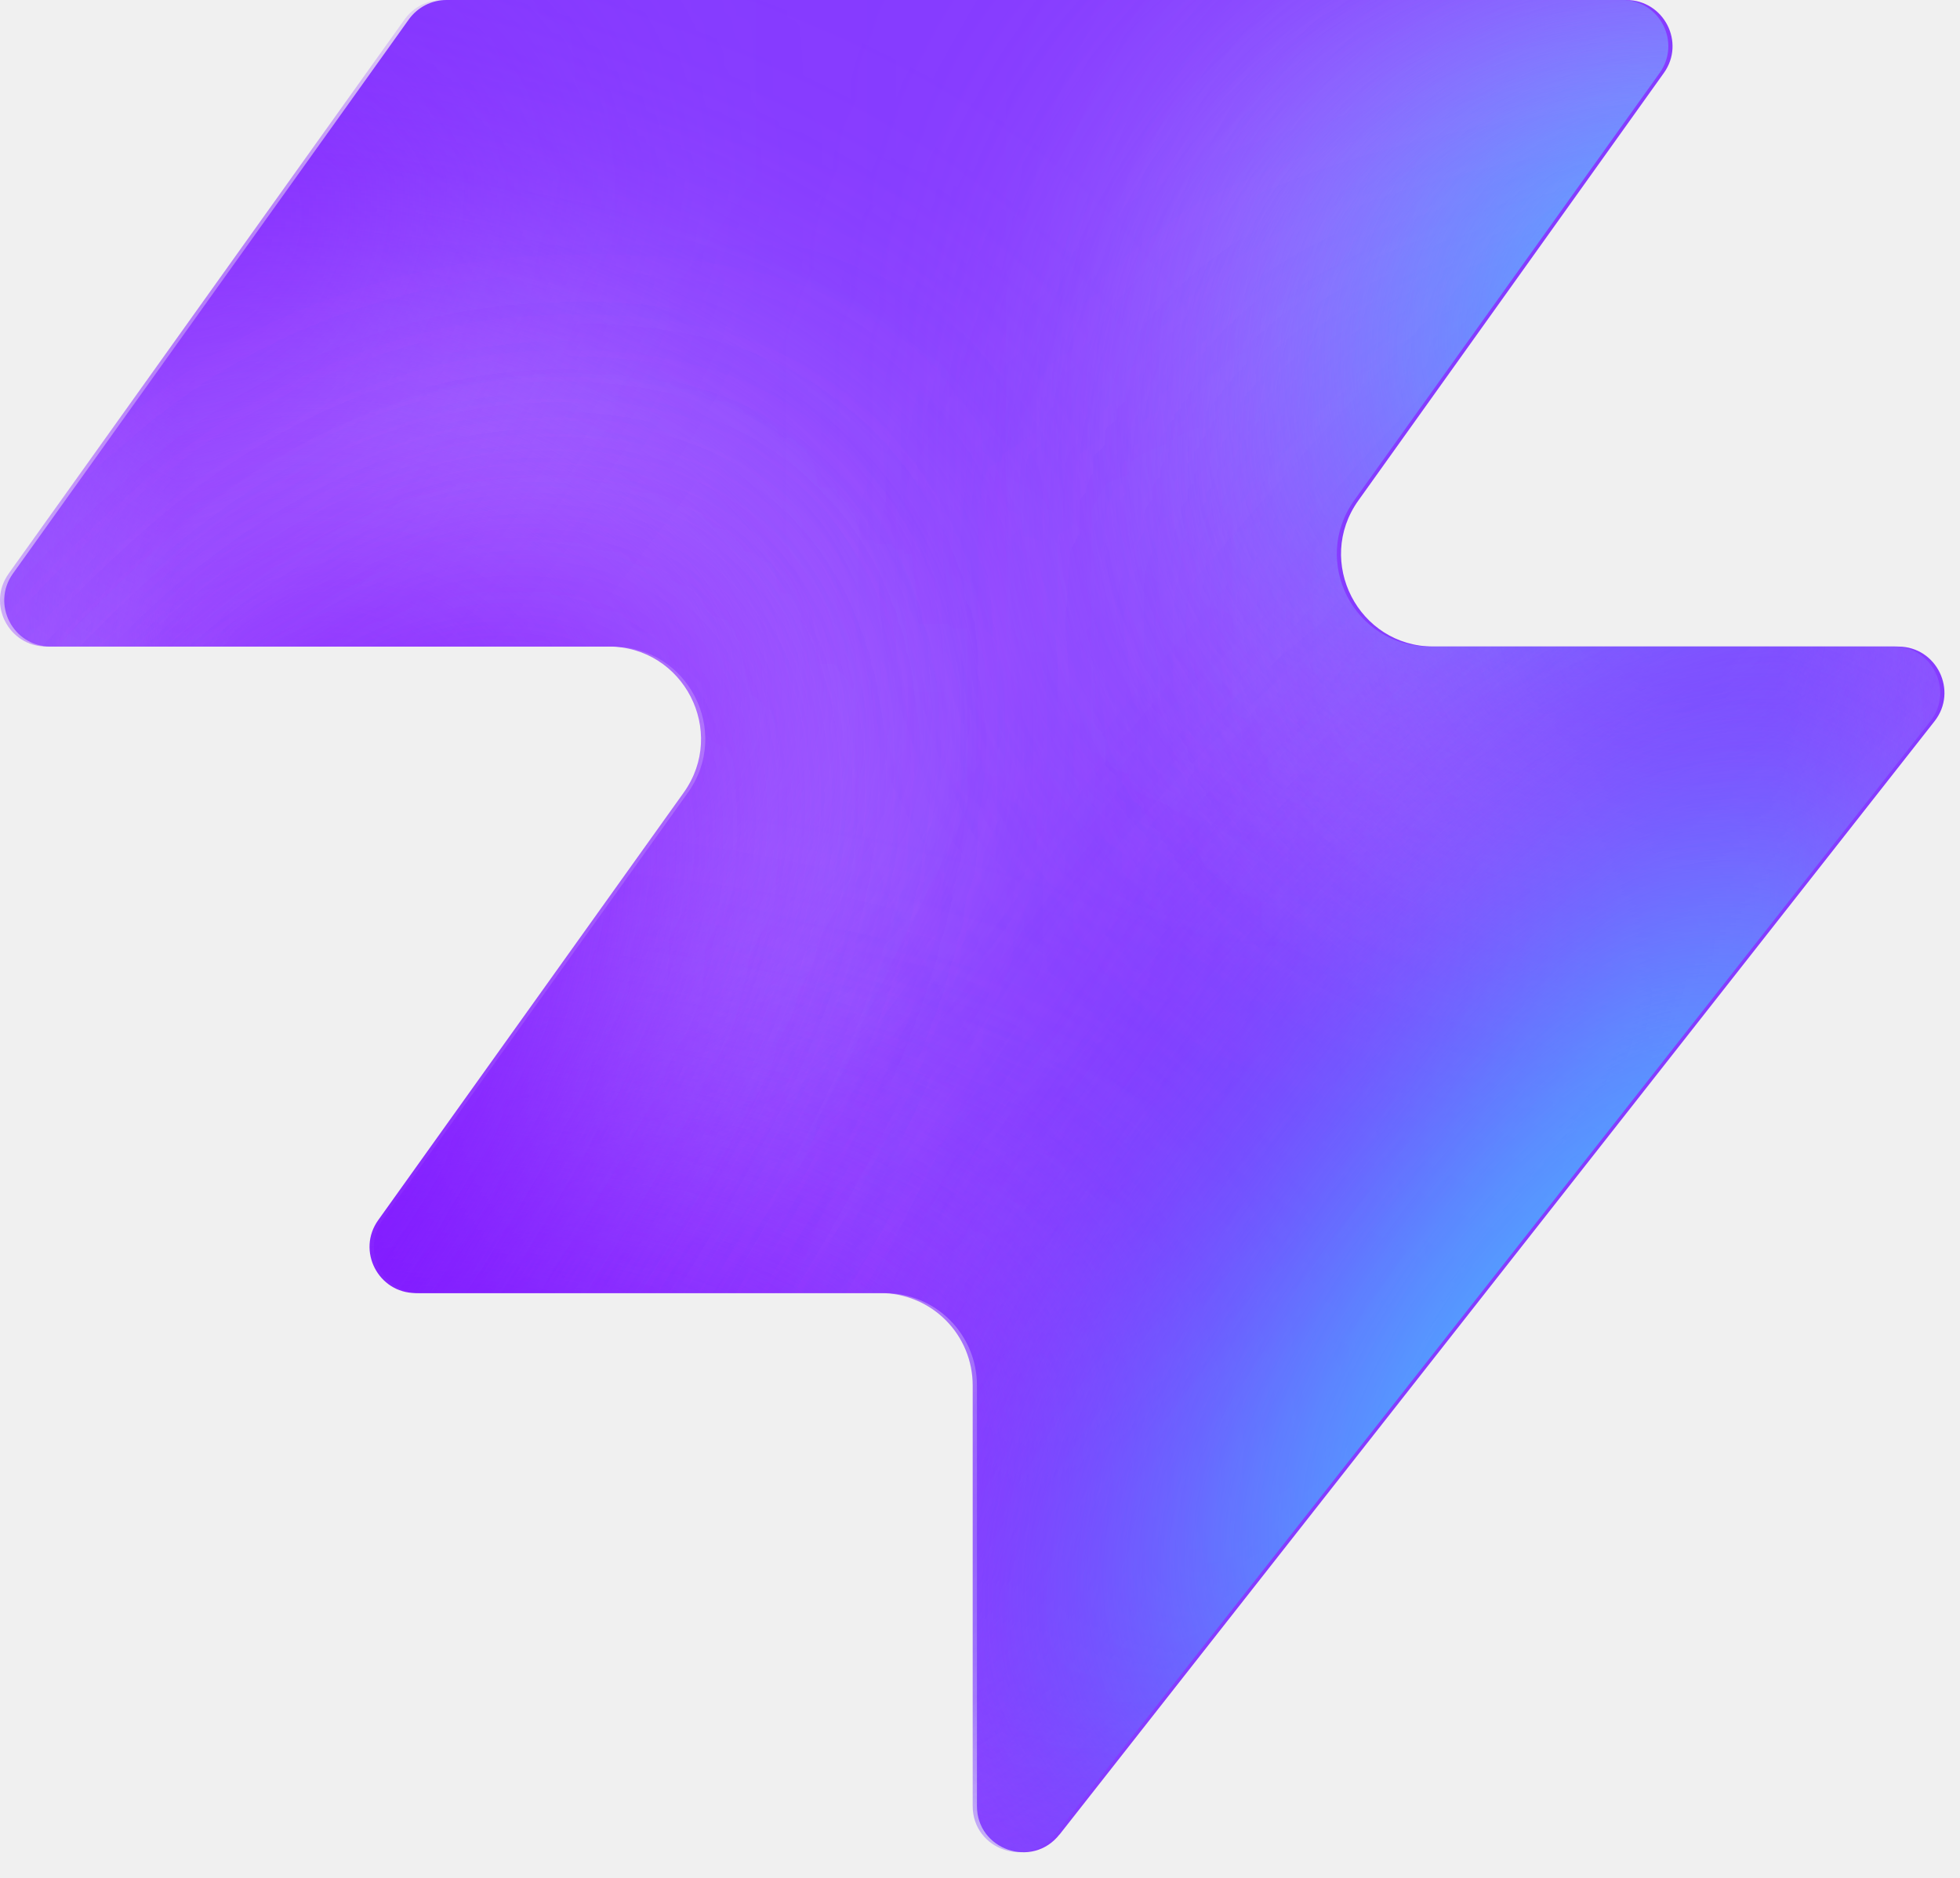
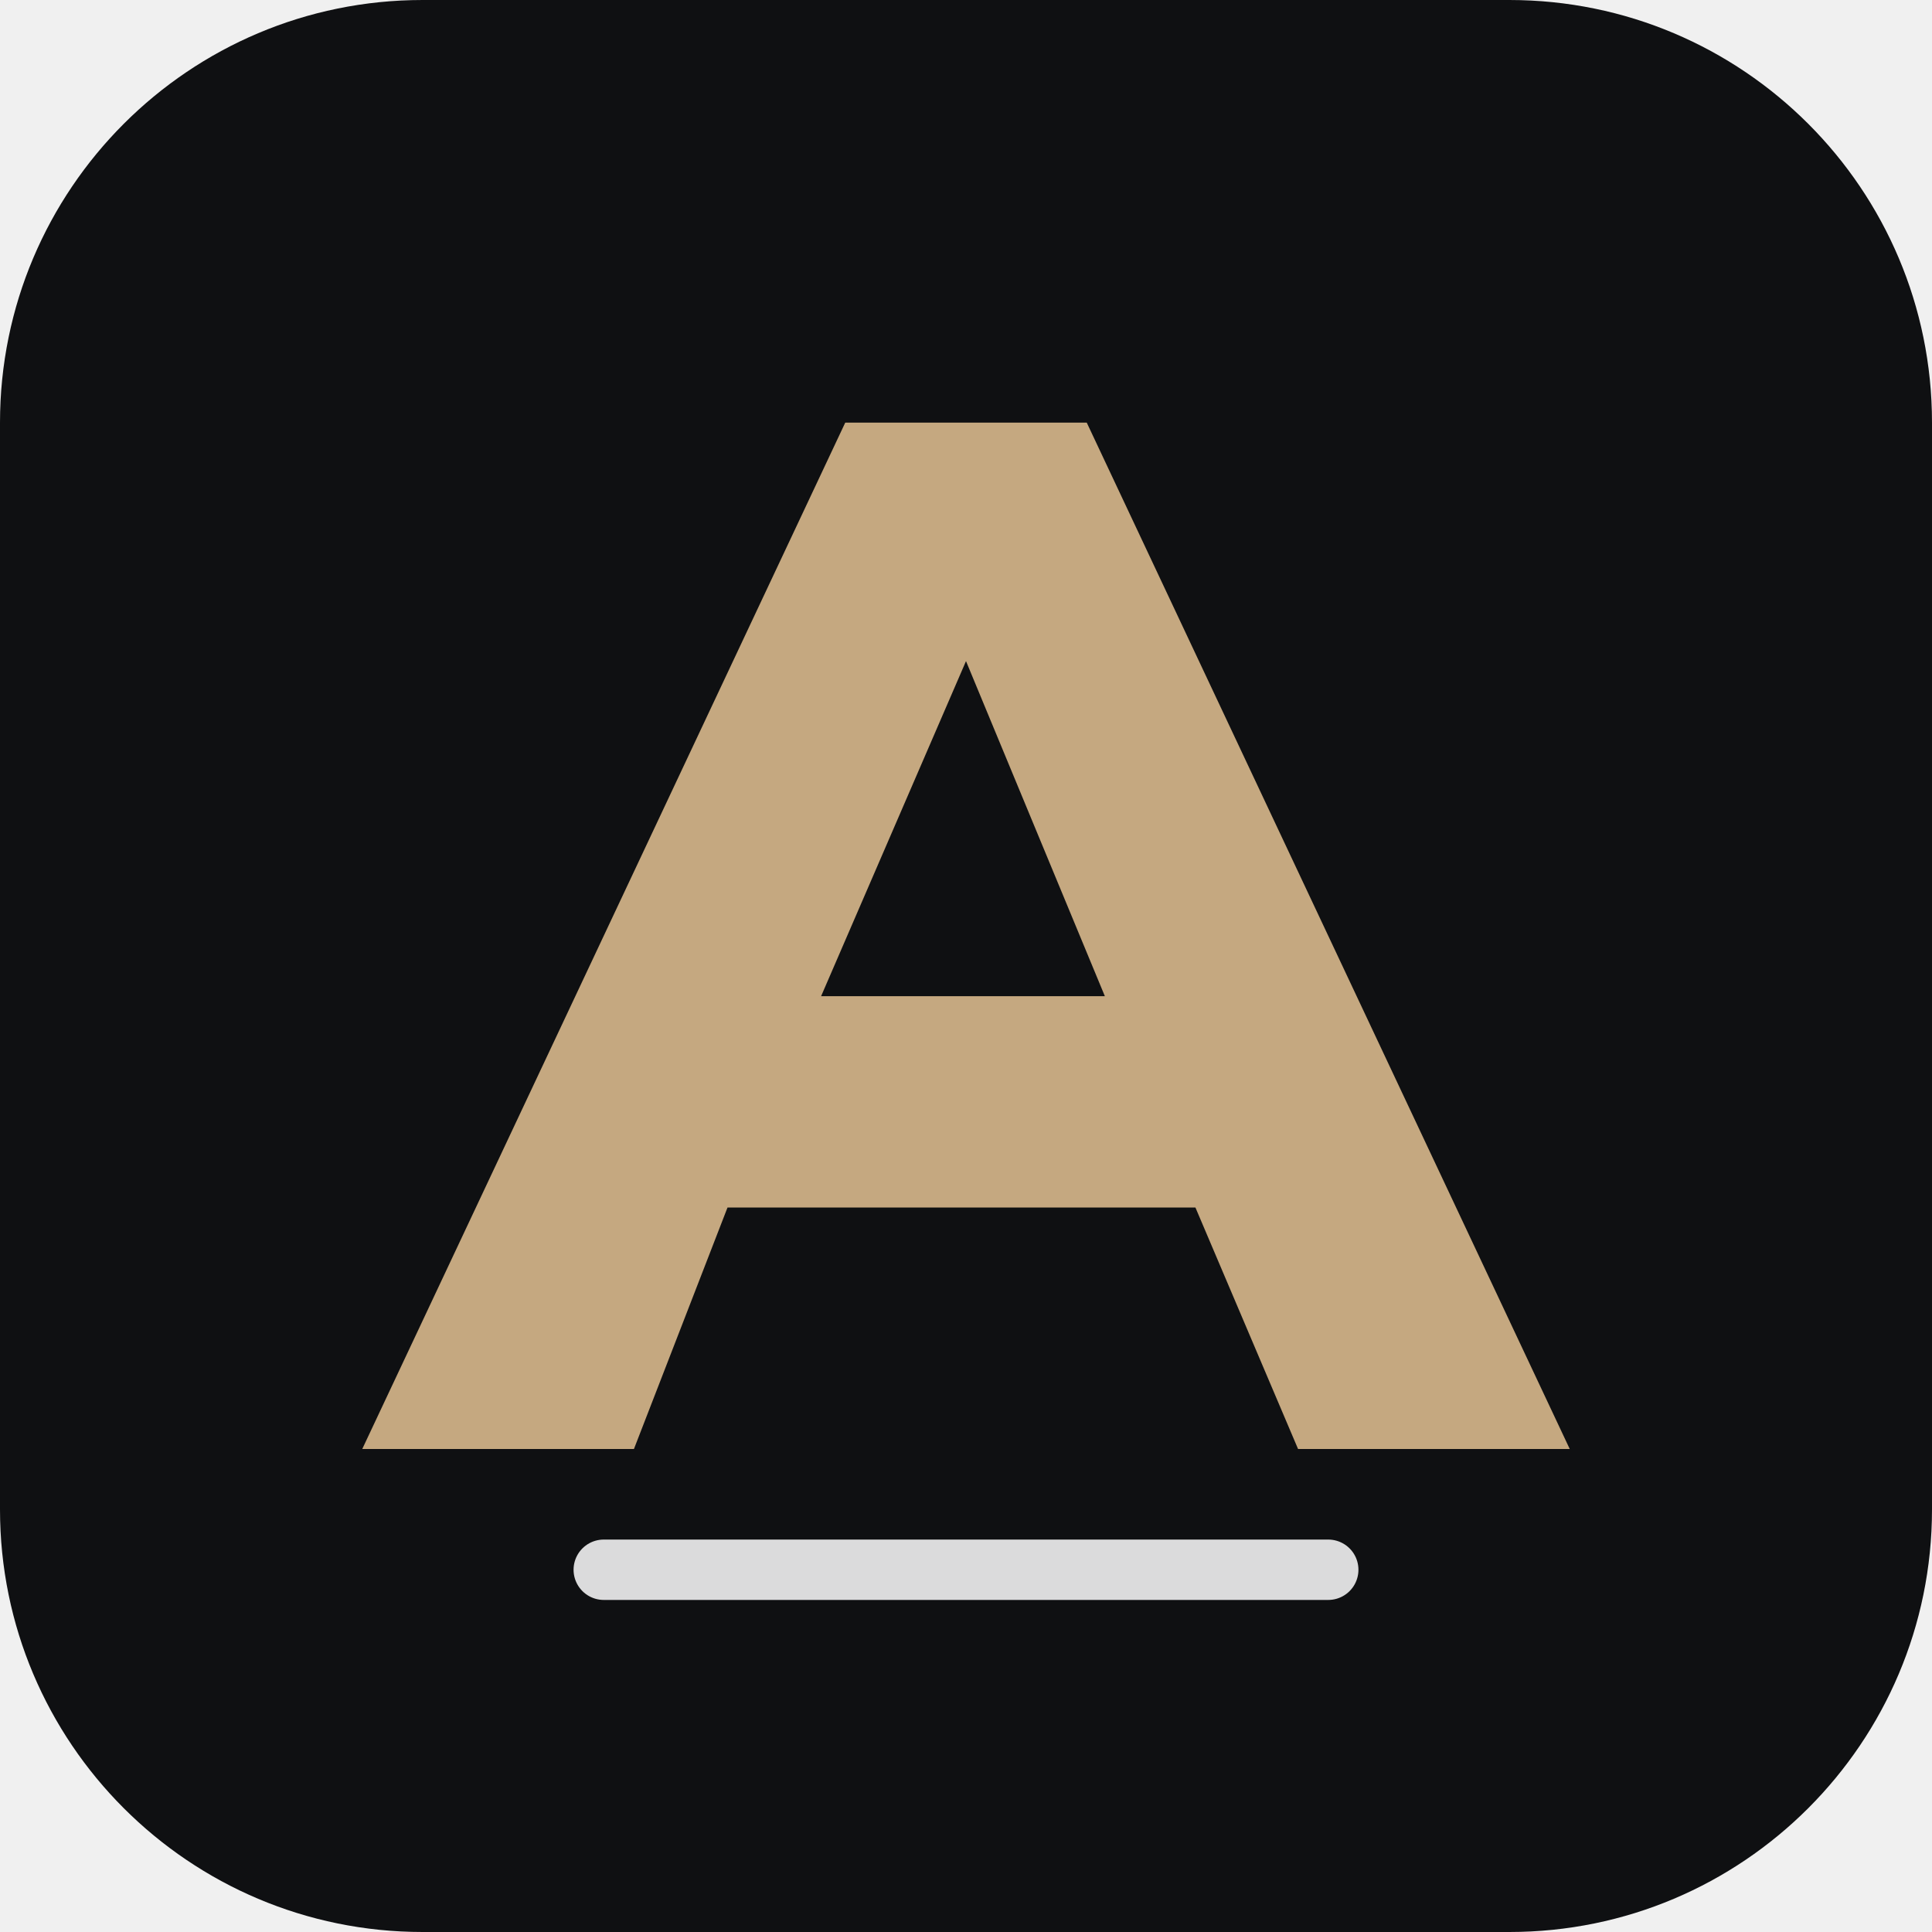
- <svg xmlns="http://www.w3.org/2000/svg" width="48" height="46" fill="none" viewBox="0 0 48 46">
-   <path fill="#863bff" d="M25.946 44.938c-.664.845-2.021.375-2.021-.698V33.937a2.26 2.26 0 0 0-2.262-2.262H10.287c-.92 0-1.456-1.04-.92-1.788l7.48-10.471c1.07-1.497 0-3.578-1.842-3.578H1.237c-.92 0-1.456-1.04-.92-1.788L10.013.474c.214-.297.556-.474.92-.474h28.894c.92 0 1.456 1.04.92 1.788l-7.48 10.471c-1.07 1.498 0 3.579 1.842 3.579h11.377c.943 0 1.473 1.088.89 1.83L25.947 44.94z" style="fill:#863bff;fill:color(display-p3 .525 .23 1);fill-opacity:1" />
-   <mask id="a" width="48" height="46" x="0" y="0" maskUnits="userSpaceOnUse" style="mask-type:alpha">
-     <path fill="#000" d="M25.842 44.938c-.664.844-2.021.375-2.021-.698V33.937a2.26 2.26 0 0 0-2.262-2.262H10.183c-.92 0-1.456-1.04-.92-1.788l7.48-10.471c1.07-1.498 0-3.579-1.842-3.579H1.133c-.92 0-1.456-1.04-.92-1.787L9.91.473c.214-.297.556-.474.92-.474h28.894c.92 0 1.456 1.04.92 1.788l-7.48 10.471c-1.07 1.498 0 3.578 1.842 3.578h11.377c.943 0 1.473 1.088.89 1.832L25.843 44.94z" style="fill:#000;fill-opacity:1" />
-   </mask>
-   <g mask="url(#a)">
-     <g filter="url(#b)">
-       <ellipse cx="5.508" cy="14.704" fill="#ede6ff" rx="5.508" ry="14.704" style="fill:#ede6ff;fill:color(display-p3 .927 .903 1);fill-opacity:1" transform="matrix(.00324 1 1 -.00324 -4.47 31.516)" />
-     </g>
-     <g filter="url(#c)">
-       <ellipse cx="10.399" cy="29.851" fill="#ede6ff" rx="10.399" ry="29.851" style="fill:#ede6ff;fill:color(display-p3 .927 .903 1);fill-opacity:1" transform="matrix(.00324 1 1 -.00324 -39.328 7.883)" />
-     </g>
-     <g filter="url(#d)">
-       <ellipse cx="5.508" cy="30.487" fill="#7e14ff" rx="5.508" ry="30.487" style="fill:#7e14ff;fill:color(display-p3 .492 .077 1);fill-opacity:1" transform="rotate(89.814 -25.913 -14.639)scale(1 -1)" />
-     </g>
-     <g filter="url(#e)">
-       <ellipse cx="5.508" cy="30.599" fill="#7e14ff" rx="5.508" ry="30.599" style="fill:#7e14ff;fill:color(display-p3 .492 .077 1);fill-opacity:1" transform="rotate(89.814 -32.644 -3.334)scale(1 -1)" />
-     </g>
-     <g filter="url(#f)">
-       <ellipse cx="5.508" cy="30.599" fill="#7e14ff" rx="5.508" ry="30.599" style="fill:#7e14ff;fill:color(display-p3 .492 .077 1);fill-opacity:1" transform="matrix(.00324 1 1 -.00324 -34.34 30.47)" />
-     </g>
-     <g filter="url(#g)">
-       <ellipse cx="14.072" cy="22.078" fill="#ede6ff" rx="14.072" ry="22.078" style="fill:#ede6ff;fill:color(display-p3 .927 .903 1);fill-opacity:1" transform="rotate(93.35 24.506 48.493)scale(-1 1)" />
-     </g>
-     <g filter="url(#h)">
-       <ellipse cx="3.47" cy="21.501" fill="#7e14ff" rx="3.47" ry="21.501" style="fill:#7e14ff;fill:color(display-p3 .492 .077 1);fill-opacity:1" transform="rotate(89.009 28.708 47.59)scale(-1 1)" />
-     </g>
-     <g filter="url(#i)">
-       <ellipse cx="3.47" cy="21.501" fill="#7e14ff" rx="3.47" ry="21.501" style="fill:#7e14ff;fill:color(display-p3 .492 .077 1);fill-opacity:1" transform="rotate(89.009 28.708 47.59)scale(-1 1)" />
-     </g>
-     <g filter="url(#j)">
-       <ellipse cx=".387" cy="8.972" fill="#7e14ff" rx="4.407" ry="29.108" style="fill:#7e14ff;fill:color(display-p3 .492 .077 1);fill-opacity:1" transform="rotate(39.51 .387 8.972)" />
-     </g>
-     <g filter="url(#k)">
-       <ellipse cx="47.523" cy="-6.092" fill="#7e14ff" rx="4.407" ry="29.108" style="fill:#7e14ff;fill:color(display-p3 .492 .077 1);fill-opacity:1" transform="rotate(37.892 47.523 -6.092)" />
-     </g>
-     <g filter="url(#l)">
-       <ellipse cx="41.412" cy="6.333" fill="#47bfff" rx="5.971" ry="9.665" style="fill:#47bfff;fill:color(display-p3 .28 .748 1);fill-opacity:1" transform="rotate(37.892 41.412 6.333)" />
-     </g>
-     <g filter="url(#m)">
-       <ellipse cx="-1.879" cy="38.332" fill="#7e14ff" rx="4.407" ry="29.108" style="fill:#7e14ff;fill:color(display-p3 .492 .077 1);fill-opacity:1" transform="rotate(37.892 -1.88 38.332)" />
-     </g>
-     <g filter="url(#n)">
-       <ellipse cx="-1.879" cy="38.332" fill="#7e14ff" rx="4.407" ry="29.108" style="fill:#7e14ff;fill:color(display-p3 .492 .077 1);fill-opacity:1" transform="rotate(37.892 -1.88 38.332)" />
-     </g>
-     <g filter="url(#o)">
-       <ellipse cx="35.651" cy="29.907" fill="#7e14ff" rx="4.407" ry="29.108" style="fill:#7e14ff;fill:color(display-p3 .492 .077 1);fill-opacity:1" transform="rotate(37.892 35.651 29.907)" />
-     </g>
-     <g filter="url(#p)">
-       <ellipse cx="38.418" cy="32.4" fill="#47bfff" rx="5.971" ry="15.297" style="fill:#47bfff;fill:color(display-p3 .28 .748 1);fill-opacity:1" transform="rotate(37.892 38.418 32.4)" />
-     </g>
-   </g>
-   <defs>
-     <filter id="b" width="60.045" height="41.654" x="-19.77" y="16.149" color-interpolation-filters="sRGB" filterUnits="userSpaceOnUse">
-       <feFlood flood-opacity="0" result="BackgroundImageFix" />
-       <feBlend in="SourceGraphic" in2="BackgroundImageFix" result="shape" />
-       <feGaussianBlur result="effect1_foregroundBlur_2002_17158" stdDeviation="7.659" />
-     </filter>
-     <filter id="c" width="90.34" height="51.437" x="-54.613" y="-7.533" color-interpolation-filters="sRGB" filterUnits="userSpaceOnUse">
-       <feFlood flood-opacity="0" result="BackgroundImageFix" />
-       <feBlend in="SourceGraphic" in2="BackgroundImageFix" result="shape" />
-       <feGaussianBlur result="effect1_foregroundBlur_2002_17158" stdDeviation="7.659" />
-     </filter>
-     <filter id="d" width="79.355" height="29.4" x="-49.64" y="2.03" color-interpolation-filters="sRGB" filterUnits="userSpaceOnUse">
-       <feFlood flood-opacity="0" result="BackgroundImageFix" />
-       <feBlend in="SourceGraphic" in2="BackgroundImageFix" result="shape" />
-       <feGaussianBlur result="effect1_foregroundBlur_2002_17158" stdDeviation="4.596" />
-     </filter>
-     <filter id="e" width="79.579" height="29.4" x="-45.045" y="20.029" color-interpolation-filters="sRGB" filterUnits="userSpaceOnUse">
-       <feFlood flood-opacity="0" result="BackgroundImageFix" />
-       <feBlend in="SourceGraphic" in2="BackgroundImageFix" result="shape" />
-       <feGaussianBlur result="effect1_foregroundBlur_2002_17158" stdDeviation="4.596" />
-     </filter>
-     <filter id="f" width="79.579" height="29.4" x="-43.513" y="21.178" color-interpolation-filters="sRGB" filterUnits="userSpaceOnUse">
-       <feFlood flood-opacity="0" result="BackgroundImageFix" />
-       <feBlend in="SourceGraphic" in2="BackgroundImageFix" result="shape" />
-       <feGaussianBlur result="effect1_foregroundBlur_2002_17158" stdDeviation="4.596" />
-     </filter>
-     <filter id="g" width="74.749" height="58.852" x="15.756" y="-17.901" color-interpolation-filters="sRGB" filterUnits="userSpaceOnUse">
-       <feFlood flood-opacity="0" result="BackgroundImageFix" />
-       <feBlend in="SourceGraphic" in2="BackgroundImageFix" result="shape" />
-       <feGaussianBlur result="effect1_foregroundBlur_2002_17158" stdDeviation="7.659" />
-     </filter>
-     <filter id="h" width="61.377" height="25.362" x="23.548" y="2.284" color-interpolation-filters="sRGB" filterUnits="userSpaceOnUse">
-       <feFlood flood-opacity="0" result="BackgroundImageFix" />
-       <feBlend in="SourceGraphic" in2="BackgroundImageFix" result="shape" />
-       <feGaussianBlur result="effect1_foregroundBlur_2002_17158" stdDeviation="4.596" />
-     </filter>
-     <filter id="i" width="61.377" height="25.362" x="23.548" y="2.284" color-interpolation-filters="sRGB" filterUnits="userSpaceOnUse">
-       <feFlood flood-opacity="0" result="BackgroundImageFix" />
-       <feBlend in="SourceGraphic" in2="BackgroundImageFix" result="shape" />
-       <feGaussianBlur result="effect1_foregroundBlur_2002_17158" stdDeviation="4.596" />
-     </filter>
-     <filter id="j" width="56.045" height="63.649" x="-27.636" y="-22.853" color-interpolation-filters="sRGB" filterUnits="userSpaceOnUse">
-       <feFlood flood-opacity="0" result="BackgroundImageFix" />
-       <feBlend in="SourceGraphic" in2="BackgroundImageFix" result="shape" />
-       <feGaussianBlur result="effect1_foregroundBlur_2002_17158" stdDeviation="4.596" />
-     </filter>
-     <filter id="k" width="54.814" height="64.646" x="20.116" y="-38.415" color-interpolation-filters="sRGB" filterUnits="userSpaceOnUse">
-       <feFlood flood-opacity="0" result="BackgroundImageFix" />
-       <feBlend in="SourceGraphic" in2="BackgroundImageFix" result="shape" />
-       <feGaussianBlur result="effect1_foregroundBlur_2002_17158" stdDeviation="4.596" />
-     </filter>
-     <filter id="l" width="33.541" height="35.313" x="24.641" y="-11.323" color-interpolation-filters="sRGB" filterUnits="userSpaceOnUse">
-       <feFlood flood-opacity="0" result="BackgroundImageFix" />
-       <feBlend in="SourceGraphic" in2="BackgroundImageFix" result="shape" />
-       <feGaussianBlur result="effect1_foregroundBlur_2002_17158" stdDeviation="4.596" />
-     </filter>
-     <filter id="m" width="54.814" height="64.646" x="-29.286" y="6.009" color-interpolation-filters="sRGB" filterUnits="userSpaceOnUse">
-       <feFlood flood-opacity="0" result="BackgroundImageFix" />
-       <feBlend in="SourceGraphic" in2="BackgroundImageFix" result="shape" />
-       <feGaussianBlur result="effect1_foregroundBlur_2002_17158" stdDeviation="4.596" />
-     </filter>
-     <filter id="n" width="54.814" height="64.646" x="-29.286" y="6.009" color-interpolation-filters="sRGB" filterUnits="userSpaceOnUse">
-       <feFlood flood-opacity="0" result="BackgroundImageFix" />
-       <feBlend in="SourceGraphic" in2="BackgroundImageFix" result="shape" />
-       <feGaussianBlur result="effect1_foregroundBlur_2002_17158" stdDeviation="4.596" />
-     </filter>
-     <filter id="o" width="54.814" height="64.646" x="8.244" y="-2.416" color-interpolation-filters="sRGB" filterUnits="userSpaceOnUse">
-       <feFlood flood-opacity="0" result="BackgroundImageFix" />
-       <feBlend in="SourceGraphic" in2="BackgroundImageFix" result="shape" />
-       <feGaussianBlur result="effect1_foregroundBlur_2002_17158" stdDeviation="4.596" />
-     </filter>
-     <filter id="p" width="39.409" height="43.623" x="18.713" y="10.588" color-interpolation-filters="sRGB" filterUnits="userSpaceOnUse">
-       <feFlood flood-opacity="0" result="BackgroundImageFix" />
-       <feBlend in="SourceGraphic" in2="BackgroundImageFix" result="shape" />
-       <feGaussianBlur result="effect1_foregroundBlur_2002_17158" stdDeviation="4.596" />
-     </filter>
-   </defs>
+ <svg xmlns="http://www.w3.org/2000/svg" viewBox="0 0 64 64">
+   <rect width="64" height="64" rx="14" fill="#0f1012" />
+   <path d="M12 48 28 14h8l16 34h-9l-3.4-8H24.1L21 48h-9Zm15.2-15h9.4L32 21.9 27.2 33Z" fill="#c5a880" />
+   <path d="M20 52h24" stroke="#fff" stroke-width="2" stroke-linecap="round" opacity=".85" />
</svg>
